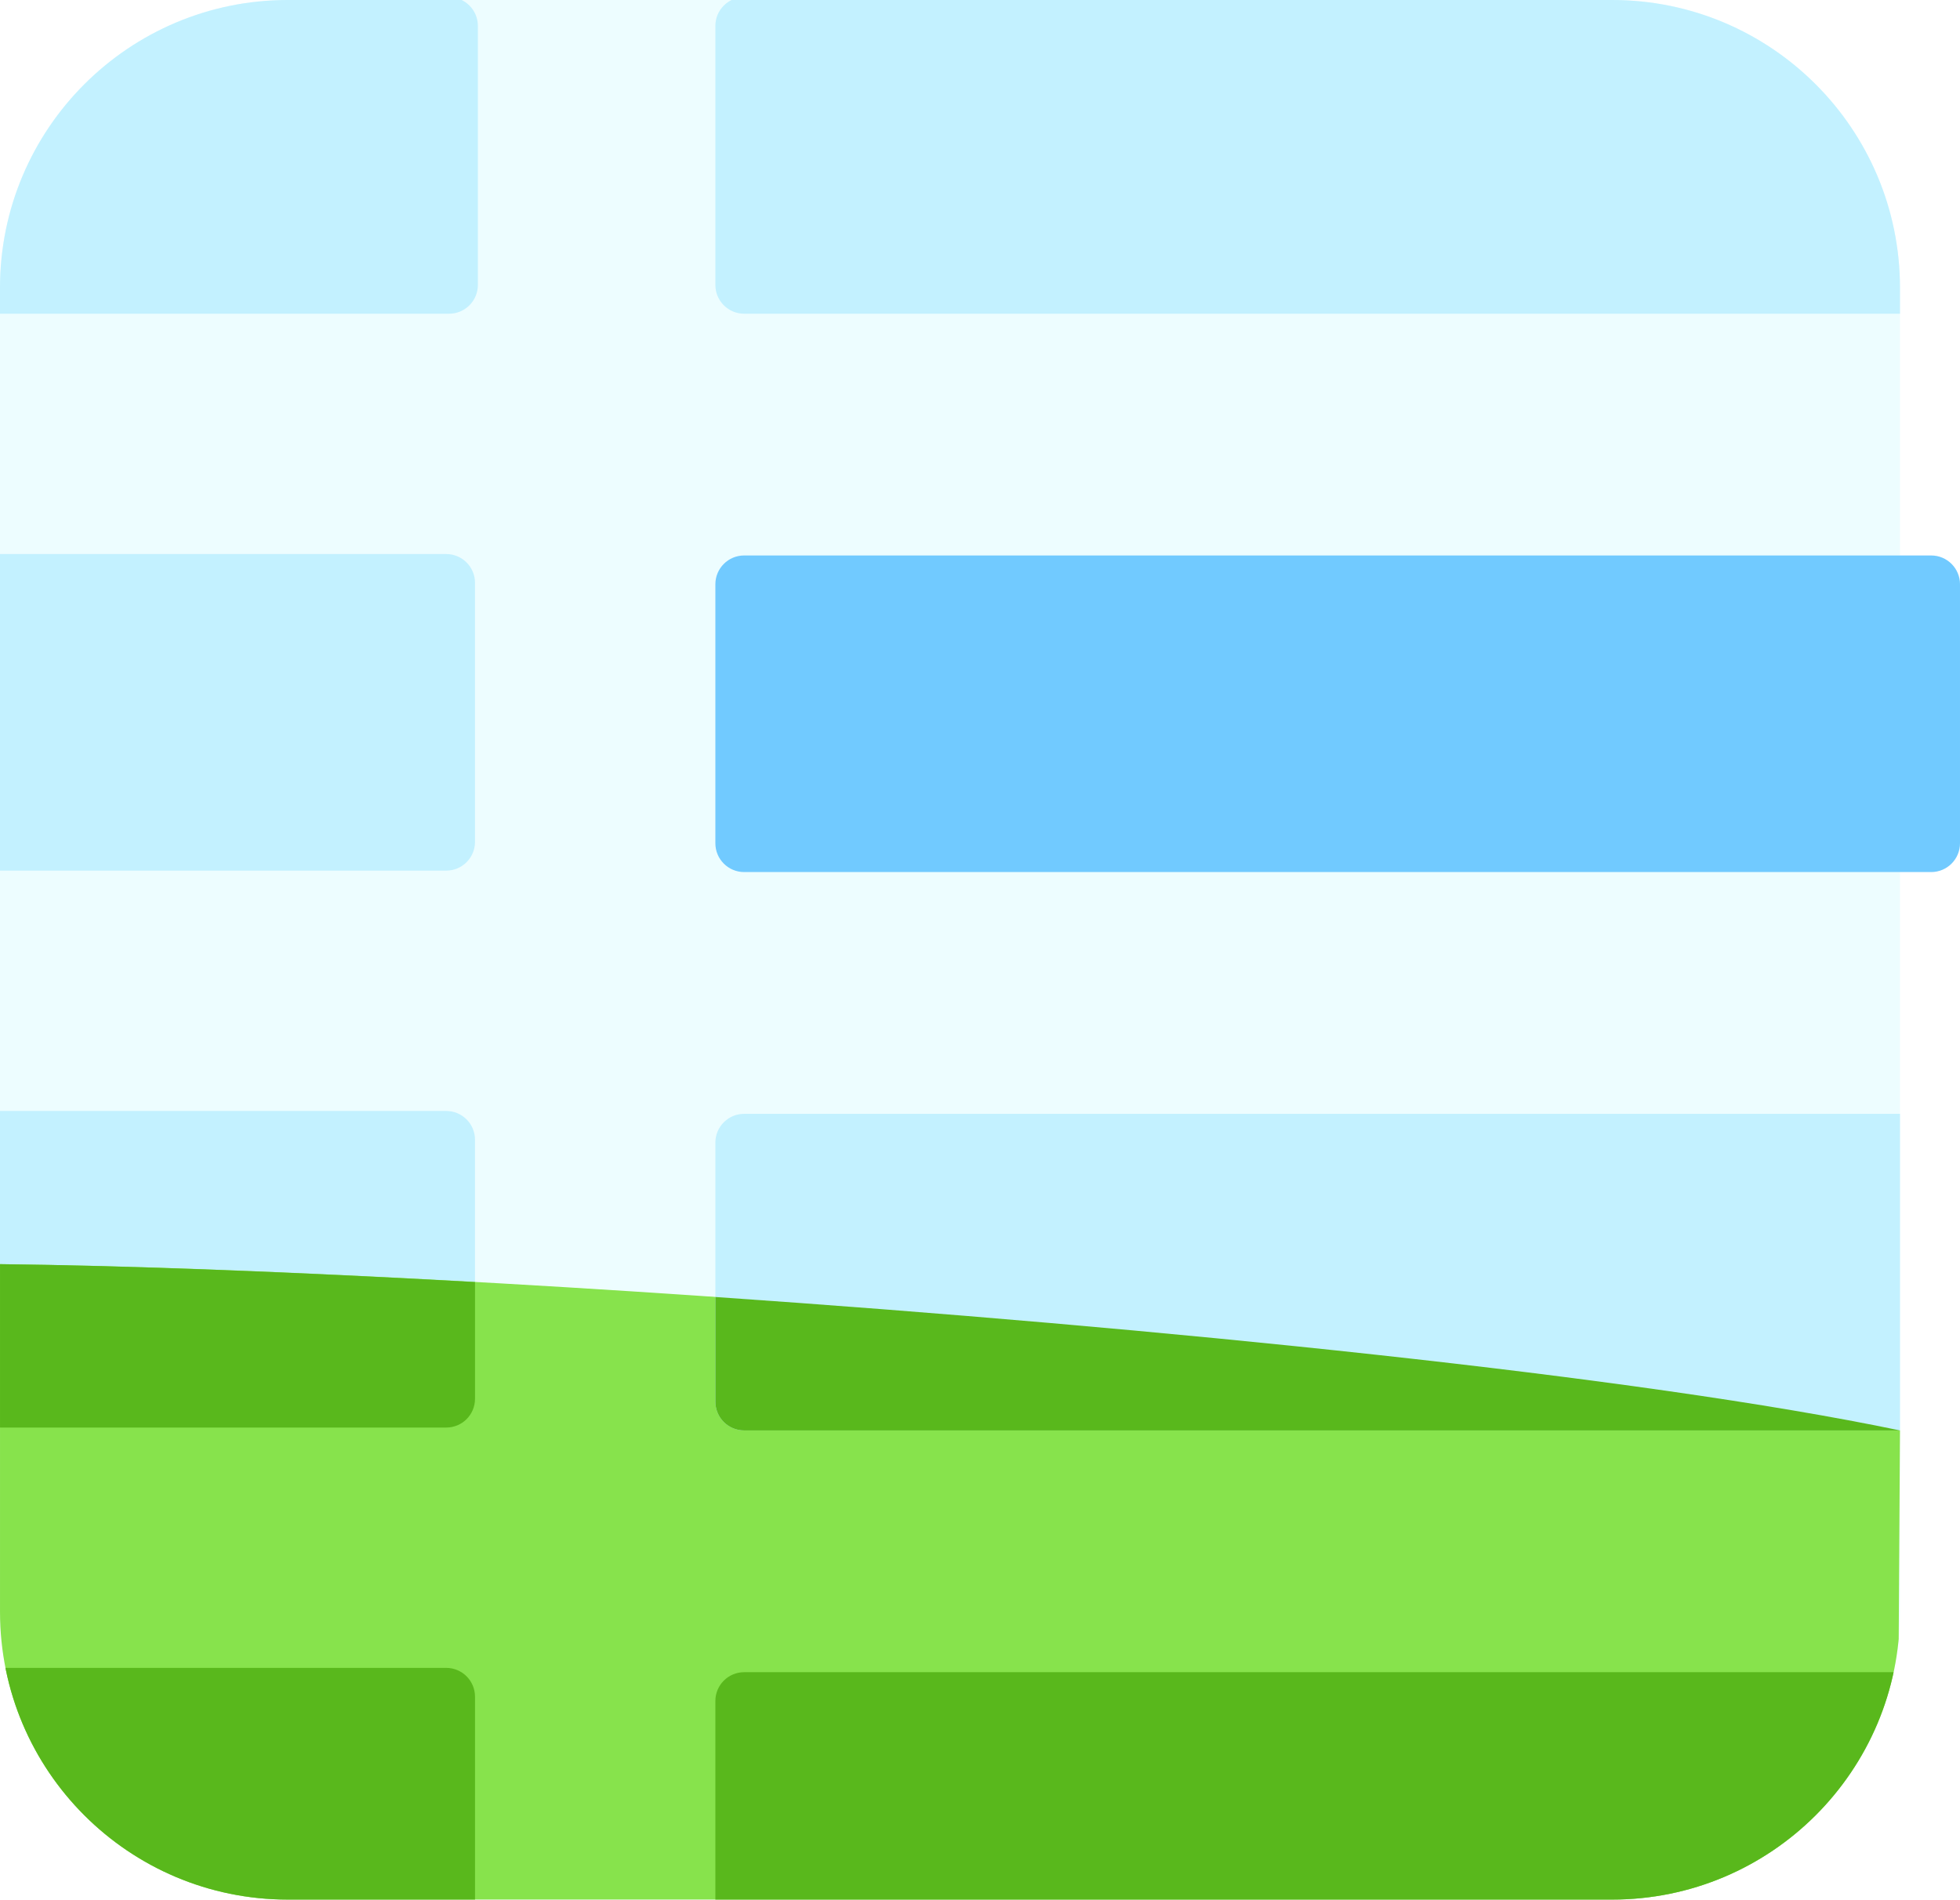
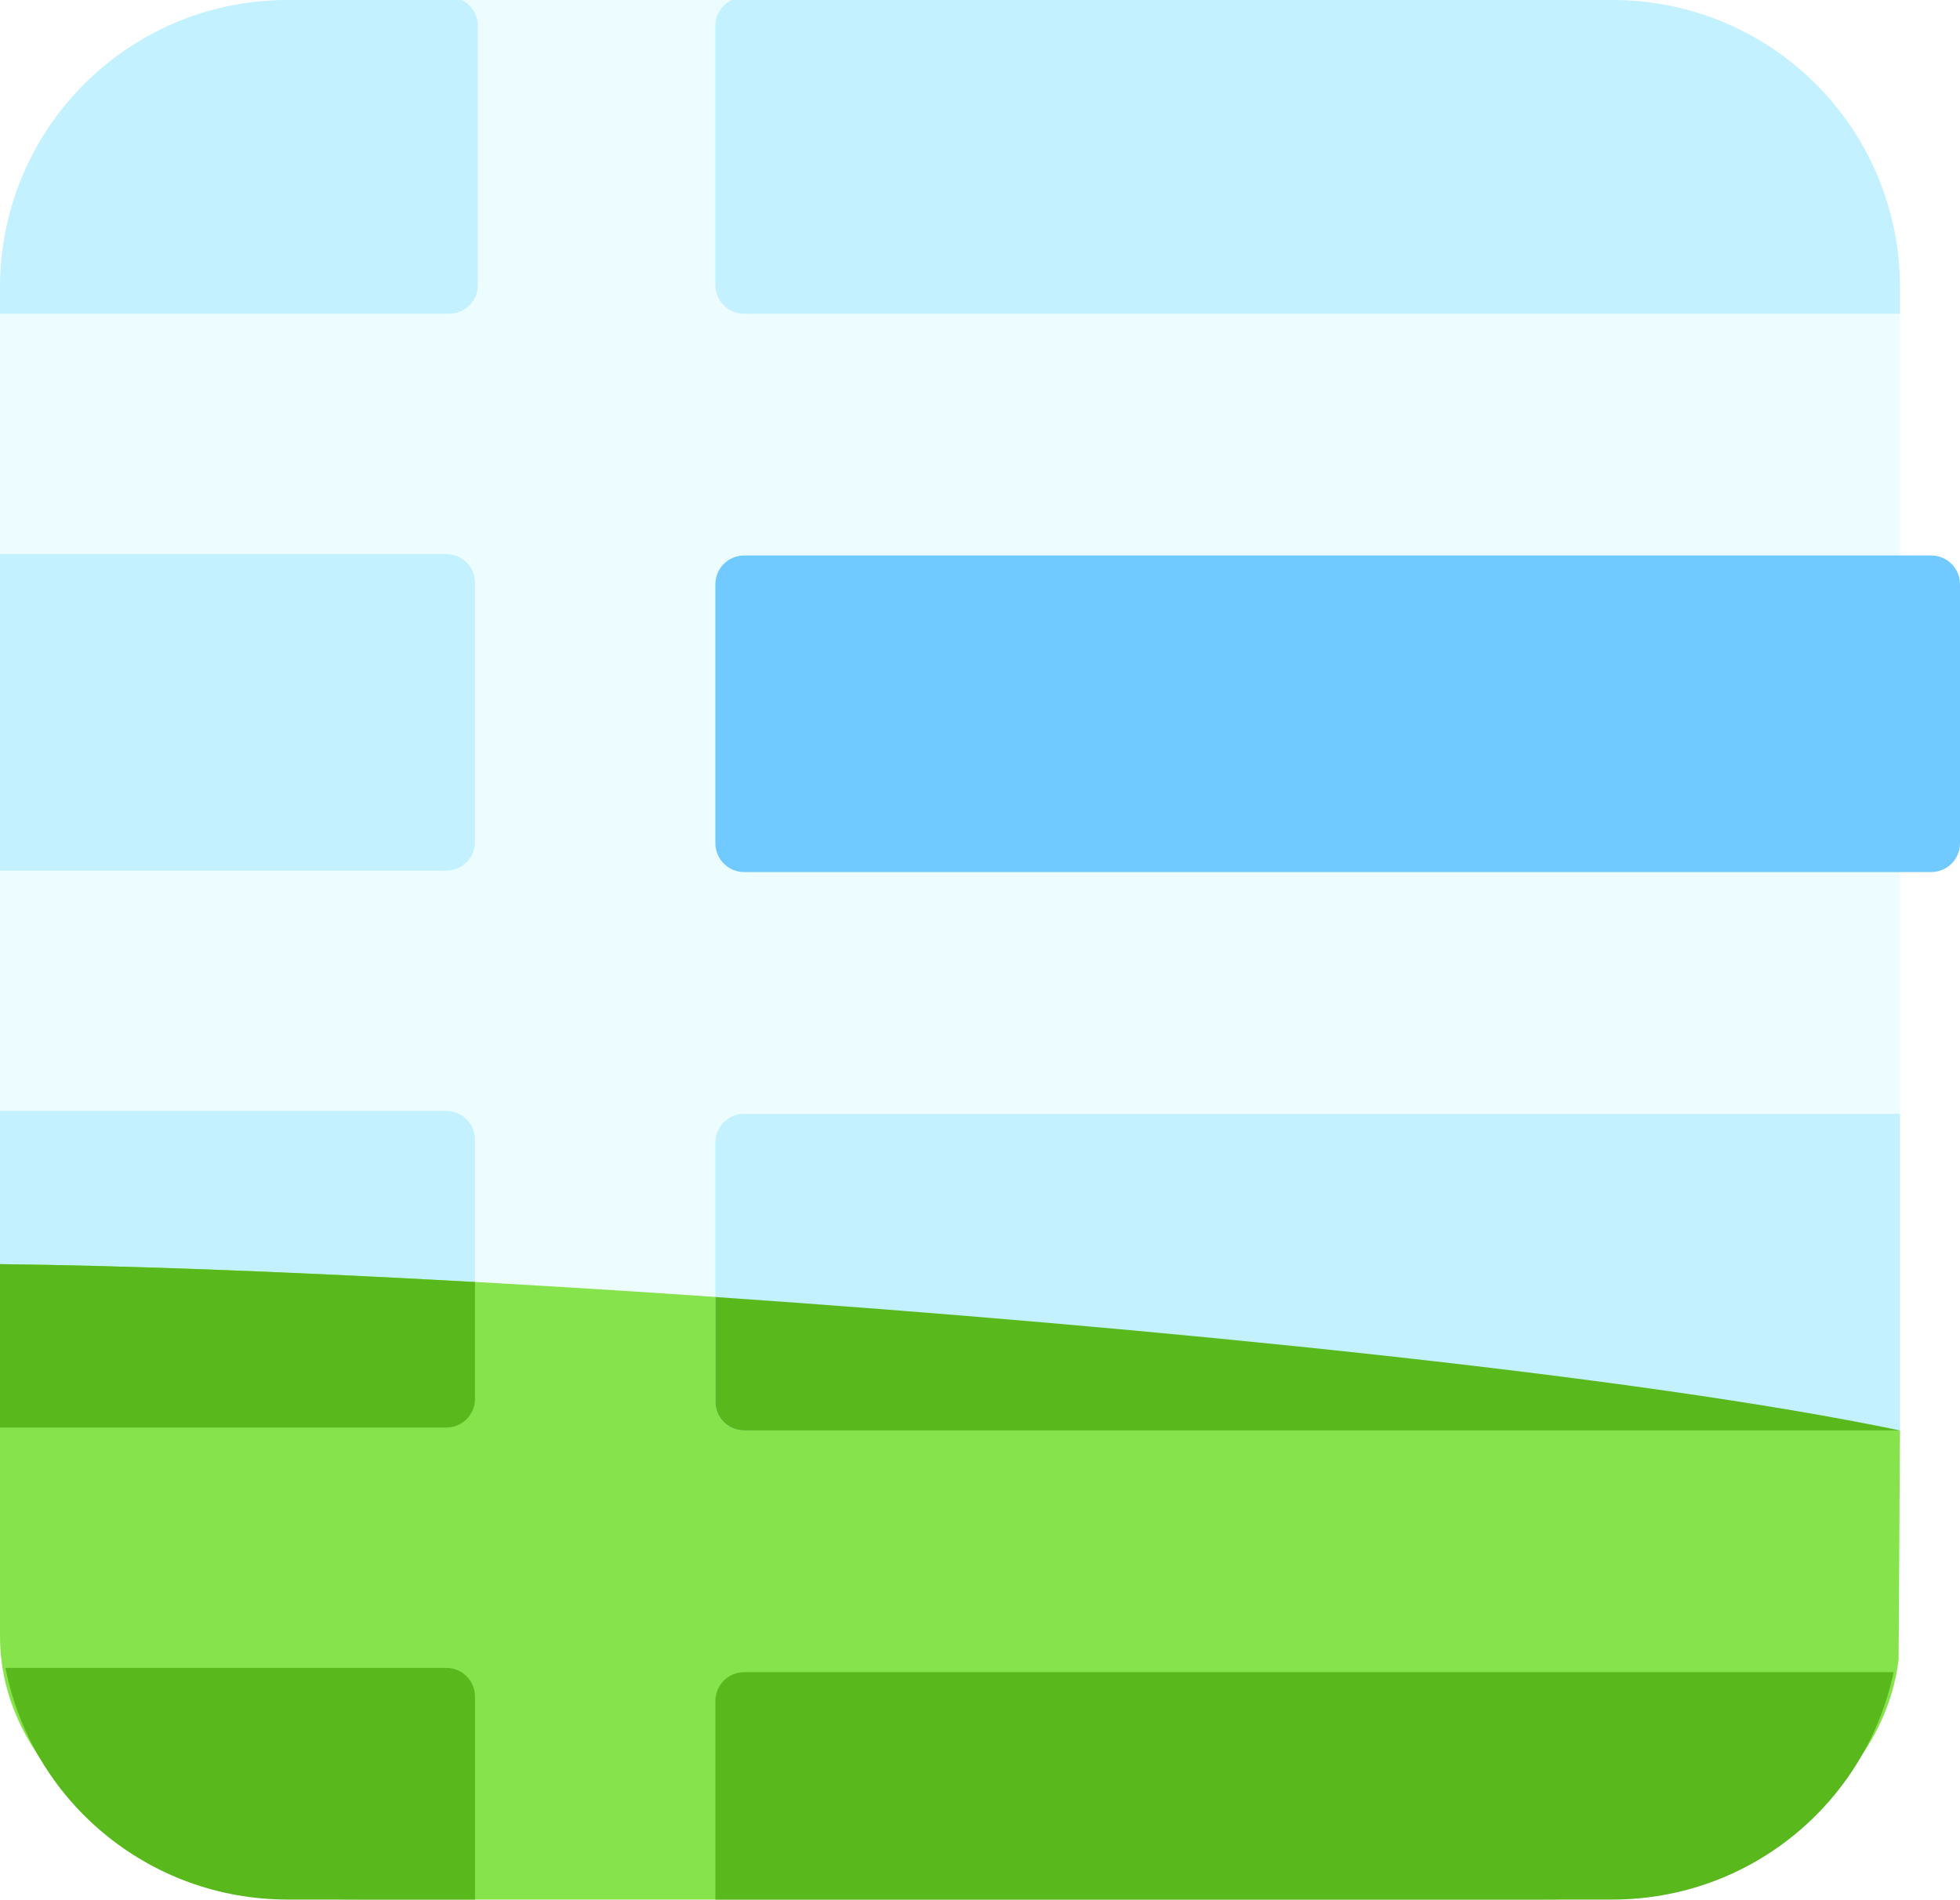
<svg xmlns="http://www.w3.org/2000/svg" width="340.423" height="330" viewBox="0 0 90.07 87.313" version="1.1" id="svg3970">
-   <defs id="defs3964">
-     <clipPath clipPathUnits="userSpaceOnUse" id="clipPath2376">
-       <rect style="opacity:1;vector-effect:none;fill:#edfdff;fill-opacity:1;stroke:none;stroke-width:1.746;stroke-linecap:butt;stroke-linejoin:miter;stroke-miterlimit:4;stroke-dasharray:none;stroke-dashoffset:0;stroke-opacity:1;paint-order:normal" id="rect2378" width="87.313" height="87.313" x="-48.669" y="318.914" rx="13.229" ry="13.229" transform="scale(-1,1)" />
-     </clipPath>
-     <clipPath clipPathUnits="userSpaceOnUse" id="clipPath2372">
-       <rect style="opacity:1;vector-effect:none;fill:#edfdff;fill-opacity:1;stroke:none;stroke-width:1.746;stroke-linecap:butt;stroke-linejoin:miter;stroke-miterlimit:4;stroke-dasharray:none;stroke-dashoffset:0;stroke-opacity:1;paint-order:normal" id="rect2374" width="87.313" height="87.313" x="-48.669" y="318.914" rx="13.229" ry="13.229" />
-     </clipPath>
-     <clipPath clipPathUnits="userSpaceOnUse" id="clipPath2368">
-       <rect style="opacity:1;vector-effect:none;fill:#edfdff;fill-opacity:1;stroke:none;stroke-width:1.746;stroke-linecap:butt;stroke-linejoin:miter;stroke-miterlimit:4;stroke-dasharray:none;stroke-dashoffset:0;stroke-opacity:1;paint-order:normal" id="rect2370" width="87.313" height="87.313" x="-48.669" y="318.914" rx="13.229" ry="13.229" transform="scale(-1,1)" />
-     </clipPath>
-     <clipPath clipPathUnits="userSpaceOnUse" id="clipPath2036-1-0">
-       <rect ry="12.092" rx="16.399" y="-45.575" x="216.461" height="79.809" width="108.233" id="rect2038-4-0" style="opacity:1;vector-effect:none;fill:#c3f1ff;fill-opacity:1;stroke:none;stroke-width:1.859;stroke-linecap:butt;stroke-linejoin:miter;stroke-miterlimit:4;stroke-dasharray:none;stroke-dashoffset:0;stroke-opacity:1;paint-order:normal" />
-     </clipPath>
-     <clipPath clipPathUnits="userSpaceOnUse" id="clipPath2364">
-       <rect style="opacity:1;vector-effect:none;fill:#edfdff;fill-opacity:1;stroke:none;stroke-width:1.746;stroke-linecap:butt;stroke-linejoin:miter;stroke-miterlimit:4;stroke-dasharray:none;stroke-dashoffset:0;stroke-opacity:1;paint-order:normal" id="rect2366" width="87.313" height="87.313" x="-48.669" y="318.914" rx="13.229" ry="13.229" transform="scale(-1,1)" />
-     </clipPath>
-     <clipPath clipPathUnits="userSpaceOnUse" id="clipPath2360">
-       <rect style="opacity:1;vector-effect:none;fill:#edfdff;fill-opacity:1;stroke:none;stroke-width:1.746;stroke-linecap:butt;stroke-linejoin:miter;stroke-miterlimit:4;stroke-dasharray:none;stroke-dashoffset:0;stroke-opacity:1;paint-order:normal" id="rect2362" width="87.313" height="87.313" x="-48.669" y="318.914" rx="13.229" ry="13.229" transform="scale(-1,1)" />
-     </clipPath>
-     <clipPath clipPathUnits="userSpaceOnUse" id="clipPath1147">
-       <rect style="opacity:1;vector-effect:none;fill:#edfdff;fill-opacity:1;stroke:none;stroke-width:1.746;stroke-linecap:butt;stroke-linejoin:miter;stroke-miterlimit:4;stroke-dasharray:none;stroke-dashoffset:0;stroke-opacity:1;paint-order:normal" id="rect1149" width="87.313" height="87.313" x="-48.669" y="293.25" rx="13.229" ry="13.229" transform="scale(-1,1)" />
-     </clipPath>
-     <clipPath clipPathUnits="userSpaceOnUse" id="clipPath1143">
-       <rect style="opacity:1;vector-effect:none;fill:#edfdff;fill-opacity:1;stroke:none;stroke-width:1.746;stroke-linecap:butt;stroke-linejoin:miter;stroke-miterlimit:4;stroke-dasharray:none;stroke-dashoffset:0;stroke-opacity:1;paint-order:normal" id="rect1145" width="87.313" height="87.313" x="-48.669" y="293.316" rx="13.229" ry="13.229" transform="scale(-1,1)" />
-     </clipPath>
-   </defs>
+   <defs id="defs3964" />
  <g id="layer1" transform="translate(-7.125585,-173.2128)">
-     <g transform="translate(45.76871,-145.7013)" id="g2122">
-       <rect style="opacity:1;vector-effect:none;fill:#edfdff;fill-opacity:1;stroke:none;stroke-width:1.746;stroke-linecap:butt;stroke-linejoin:miter;stroke-miterlimit:4;stroke-dasharray:none;stroke-dashoffset:0;stroke-opacity:1;paint-order:normal" id="rect2004" width="87.313" height="87.313" x="-48.669" y="318.914" rx="13.229" ry="13.229" transform="scale(-1,1)" />
-       <rect transform="translate(0,-0.06612958)" clip-path="url(#clipPath2376)" style="opacity:1;vector-effect:none;fill:#c3f1ff;fill-opacity:1;stroke:none;stroke-width:1.746;stroke-linecap:butt;stroke-linejoin:miter;stroke-miterlimit:4;stroke-dasharray:none;stroke-dashoffset:0;stroke-opacity:1;paint-order:normal" id="rect2006" width="29.961" height="14.552" x="-46.776" y="344.446" ry="1.323" rx="1.323" />
-       <rect rx="1.323" ry="1.323" y="318.782" x="16.683" height="14.552" width="24.55" id="rect2008" style="opacity:1;vector-effect:none;fill:#c3f1ff;fill-opacity:1;stroke:none;stroke-width:1.746;stroke-linecap:butt;stroke-linejoin:miter;stroke-miterlimit:4;stroke-dasharray:none;stroke-dashoffset:0;stroke-opacity:1;paint-order:normal" clip-path="url(#clipPath2372)" transform="matrix(-1,0,0,1,0,-3.234969e-6)" />
-       <rect rx="1.323" ry="1.323" y="344.446" x="-5.769" height="14.552" width="57.196" id="rect2010" style="opacity:1;vector-effect:none;fill:#71caff;fill-opacity:1;stroke:none;stroke-width:1.746;stroke-linecap:butt;stroke-linejoin:miter;stroke-miterlimit:4;stroke-dasharray:none;stroke-dashoffset:0;stroke-opacity:1;paint-order:normal" />
-       <rect transform="translate(0,7.2526235e-6)" clip-path="url(#clipPath2368)" rx="1.323" ry="1.323" y="369.979" x="-44.295" height="14.552" width="27.48" id="rect2012" style="opacity:1;vector-effect:none;fill:#c3f1ff;fill-opacity:1;stroke:none;stroke-width:1.746;stroke-linecap:butt;stroke-linejoin:miter;stroke-miterlimit:4;stroke-dasharray:none;stroke-dashoffset:0;stroke-opacity:1;paint-order:normal" />
-       <path id="path2020" d="M 324.858,7.535 C 297.636,7.751 240.54,10.817 216.461,14.523 l 0.164,19.71 h 108.233 z" style="fill:#87e34c;fill-opacity:1;stroke:none;stroke-width:0.282px;stroke-linecap:butt;stroke-linejoin:miter;stroke-opacity:1" clip-path="url(#clipPath2036-1-0)" transform="matrix(-0.8067064,0,0,1.094024,223.2896,368.7745)" />
-       <rect transform="translate(0,3.4446529e-6)" clip-path="url(#clipPath2364)" style="opacity:1;vector-effect:none;fill:#c3f1ff;fill-opacity:1;stroke:none;stroke-width:1.746;stroke-linecap:butt;stroke-linejoin:miter;stroke-miterlimit:4;stroke-dasharray:none;stroke-dashoffset:0;stroke-opacity:1;paint-order:normal" id="rect2014" width="58.826" height="14.552" x="-5.769" y="370.111" ry="1.323" rx="1.323" />
-       <rect transform="translate(0,1.2913917e-5)" style="opacity:1;vector-effect:none;fill:#c3f1ff;fill-opacity:1;stroke:none;stroke-width:1.746;stroke-linecap:butt;stroke-linejoin:miter;stroke-miterlimit:4;stroke-dasharray:none;stroke-dashoffset:0;stroke-opacity:1;paint-order:normal" id="rect2016" width="57.667" height="14.552" x="-5.769" y="318.782" ry="1.323" rx="1.323" clip-path="url(#clipPath2360)" />
-       <rect rx="1.323" ry="1.323" y="370.111" x="-5.769" height="14.552" width="58.826" id="rect1135" style="opacity:1;vector-effect:none;fill:#59b81c;fill-opacity:1;stroke:none;stroke-width:1.746;stroke-linecap:butt;stroke-linejoin:miter;stroke-miterlimit:4;stroke-dasharray:none;stroke-dashoffset:0;stroke-opacity:1;paint-order:normal" clip-path="url(#clipPath1147)" transform="translate(0,25.66457)" />
-       <rect style="opacity:1;vector-effect:none;fill:#59b81c;fill-opacity:1;stroke:none;stroke-width:1.746;stroke-linecap:butt;stroke-linejoin:miter;stroke-miterlimit:4;stroke-dasharray:none;stroke-dashoffset:0;stroke-opacity:1;paint-order:normal" id="rect1139" width="27.48" height="14.552" x="-44.295" y="369.979" ry="1.323" rx="1.323" clip-path="url(#clipPath1143)" transform="translate(-1.9073485e-6,25.59846)" />
-       <path id="path1264" transform="matrix(0.2645833,0,0,0.2645833,-640.5799,319.465)" d="m 2275.037,217.531 v 28.387 h 77.5 c 2.77,0 5,-2.23 5,-5 v -20.277 c -31.497,-1.751 -60.269,-2.859 -82.5,-3.109 z" clip-path="none" style="opacity:1;vector-effect:none;fill:#59b81c;fill-opacity:1;stroke:none;stroke-width:6.6;stroke-linecap:butt;stroke-linejoin:miter;stroke-miterlimit:4;stroke-dasharray:none;stroke-dashoffset:0;stroke-opacity:1;paint-order:normal" />
-       <path id="path1163" transform="matrix(0.2645833,0,0,0.2645833,-640.5799,319.465)" d="m 2399.287,223.236 v 18.182 c 0,2.77 2.23,5 5,5 h 200.75 c -45.289,-9.452 -128.863,-17.888 -205.75,-23.182 z" clip-path="none" style="fill:#59b81c;fill-opacity:1;stroke:none;stroke-width:1px;stroke-linecap:butt;stroke-linejoin:miter;stroke-opacity:1" />
-     </g>
+     <rect transform="scale(-1,1)" ry="13.229" rx="13.229" y="173.213" x="-94.438" height="87.313" width="87.313" id="rect2004" style="opacity:1;vector-effect:none;fill:#edfdff;fill-opacity:1;stroke:none;stroke-width:1.746;stroke-linecap:butt;stroke-linejoin:miter;stroke-miterlimit:4;stroke-dasharray:none;stroke-dashoffset:0;stroke-opacity:1;paint-order:normal" />
+     <path style="opacity:1;vector-effect:none;fill:#c3f1ff;fill-opacity:1;stroke:none;stroke-width:6.6;stroke-linecap:butt;stroke-linejoin:miter;stroke-miterlimit:4;stroke-dasharray:none;stroke-dashoffset:0;stroke-opacity:1;paint-order:normal" clip-path="none" d="M 0 96.25 L 0 151.25 L 77.5 151.25 C 80.27 151.25 82.5 149.02 82.5 146.25 L 82.5 101.25 C 82.5 98.48 80.27 96.25 77.5 96.25 L 0 96.25 z " transform="matrix(0.2645833,0,0,0.2645833,7.125585,173.2128)" id="rect2006" />
+     <path style="opacity:1;vector-effect:none;fill:#c3f1ff;fill-opacity:1;stroke:none;stroke-width:6.6;stroke-linecap:butt;stroke-linejoin:miter;stroke-miterlimit:4;stroke-dasharray:none;stroke-dashoffset:0;stroke-opacity:1;paint-order:normal" clip-path="none" d="M 50 0 C 22.3 0 1.4210855e-14 22.3 0 50 L 0 54.5 L 78 54.5 C 80.77 54.5 83 52.27 83 49.5 L 83 4.5 C 83 2.504 81.832 0.803 80.148 0 L 50 0 z " transform="matrix(0.2645833,0,0,0.2645833,7.125585,173.2128)" id="rect2008" />
+     <rect style="opacity:1;vector-effect:none;fill:#71caff;fill-opacity:1;stroke:none;stroke-width:1.746;stroke-linecap:butt;stroke-linejoin:miter;stroke-miterlimit:4;stroke-dasharray:none;stroke-dashoffset:0;stroke-opacity:1;paint-order:normal" id="rect2010" width="57.196" height="14.552" x="40" y="198.745" ry="1.323" rx="1.323" />
+     <path style="opacity:1;vector-effect:none;fill:#c3f1ff;fill-opacity:1;stroke:none;stroke-width:6.6;stroke-linecap:butt;stroke-linejoin:miter;stroke-miterlimit:4;stroke-dasharray:none;stroke-dashoffset:0;stroke-opacity:1;paint-order:normal" clip-path="none" d="M 0 193 L 0 248 L 77.5 248 C 80.27 248 82.5 245.77 82.5 243 L 82.5 198 C 82.5 195.23 80.27 193 77.5 193 L 0 193 z " transform="matrix(0.2645833,0,0,0.2645833,7.125585,173.2128)" id="rect2012" />
+     <path style="fill:#87e34c;fill-opacity:1;stroke:none;stroke-width:1px;stroke-linecap:butt;stroke-linejoin:miter;stroke-opacity:1" clip-path="none" d="M 0 219.613 L 0 284.297 C 0 309.616 27.643 330 61.98 330 L 268.02 330 C 300.546 330 327.049 311.706 329.756 288.256 L 330 248.5 C 256.725 233.207 83.191 220.551 0 219.613 z " transform="matrix(0.2645833,0,0,0.2645833,7.125585,173.2128)" id="path2020" />
+     <path style="opacity:1;vector-effect:none;fill:#c3f1ff;fill-opacity:1;stroke:none;stroke-width:6.6;stroke-linecap:butt;stroke-linejoin:miter;stroke-miterlimit:4;stroke-dasharray:none;stroke-dashoffset:0;stroke-opacity:1;paint-order:normal" clip-path="none" d="M 129.25 193.5 C 126.48 193.5 124.25 195.73 124.25 198.5 L 124.25 243.5 C 124.25 246.27 126.48 248.5 129.25 248.5 L 330 248.5 L 330 193.5 L 129.25 193.5 z " transform="matrix(0.2645833,0,0,0.2645833,7.125585,173.2128)" id="rect2014" />
+     <path style="opacity:1;vector-effect:none;fill:#c3f1ff;fill-opacity:1;stroke:none;stroke-width:6.6;stroke-linecap:butt;stroke-linejoin:miter;stroke-miterlimit:4;stroke-dasharray:none;stroke-dashoffset:0;stroke-opacity:1;paint-order:normal" clip-path="none" d="M 127.102 0 C 125.418 0.803 124.25 2.504 124.25 4.5 L 124.25 49.5 C 124.25 52.27 126.48 54.5 129.25 54.5 L 330 54.5 L 330 50 C 330 22.3 307.7 0 280 0 L 127.102 0 z " transform="matrix(0.2645833,0,0,0.2645833,7.125585,173.2128)" id="rect2016" />
+     <path style="opacity:1;vector-effect:none;fill:#59b81c;fill-opacity:1;stroke:none;stroke-width:6.6;stroke-linecap:butt;stroke-linejoin:miter;stroke-miterlimit:4;stroke-dasharray:none;stroke-dashoffset:0;stroke-opacity:1;paint-order:normal" clip-path="none" d="M 129.25 290.5 C 126.48 290.5 124.25 292.73 124.25 295.5 L 124.25 330 L 280 330 C 304.095 330 324.097 313.124 328.896 290.5 L 129.25 290.5 z " transform="matrix(0.2645833,0,0,0.2645833,7.125585,173.2128)" id="rect1135" />
+     <path style="opacity:1;vector-effect:none;fill:#59b81c;fill-opacity:1;stroke:none;stroke-width:6.6;stroke-linecap:butt;stroke-linejoin:miter;stroke-miterlimit:4;stroke-dasharray:none;stroke-dashoffset:0;stroke-opacity:1;paint-order:normal" clip-path="none" d="M 0.949 289.75 C 5.461 312.75 25.639 330 50 330 L 82.5 330 L 82.5 294.75 C 82.5 291.98 80.27 289.75 77.5 289.75 L 0.949 289.75 z " transform="matrix(0.2645833,0,0,0.2645833,7.125585,173.2128)" id="rect1139" />
+     <path style="opacity:1;vector-effect:none;fill:#59b81c;fill-opacity:1;stroke:none;stroke-width:1.746;stroke-linecap:butt;stroke-linejoin:miter;stroke-miterlimit:4;stroke-dasharray:none;stroke-dashoffset:0;stroke-opacity:1;paint-order:normal" clip-path="none" d="m 7.126,231.319 v 7.511 H 27.631 c 0.733,0 1.323,-0.59 1.323,-1.323 v -5.365 C 20.62,231.678 13.008,231.385 7.126,231.319 Z" id="path1264" />
+     <path style="fill:#59b81c;fill-opacity:1;stroke:none;stroke-width:0.265px;stroke-linecap:butt;stroke-linejoin:miter;stroke-opacity:1" clip-path="none" d="m 40,232.828 v 4.811 c 0,0.733 0.59,1.323 1.323,1.323 h 53.115 c -11.983,-2.501 -34.095,-4.733 -54.438,-6.133 z" id="path1163" />
  </g>
</svg>
